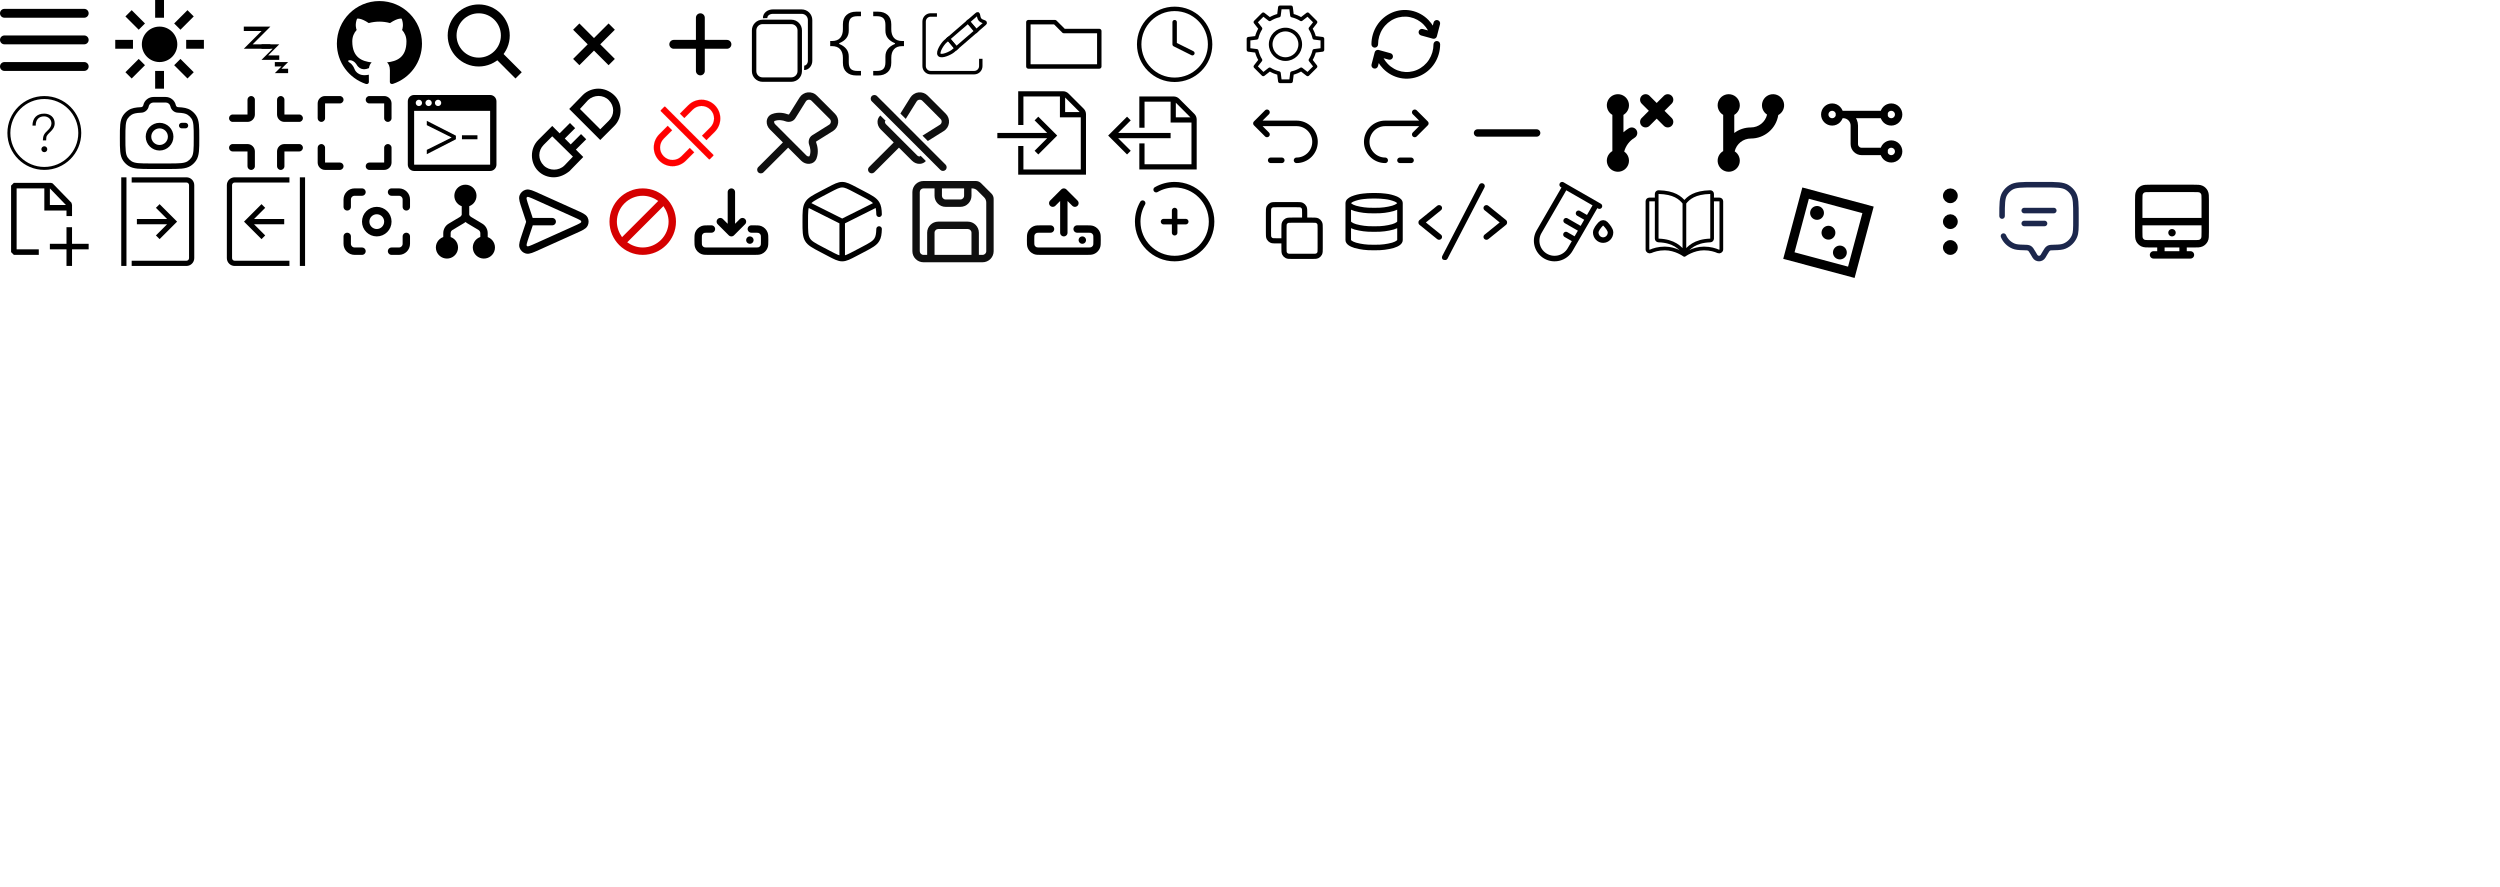
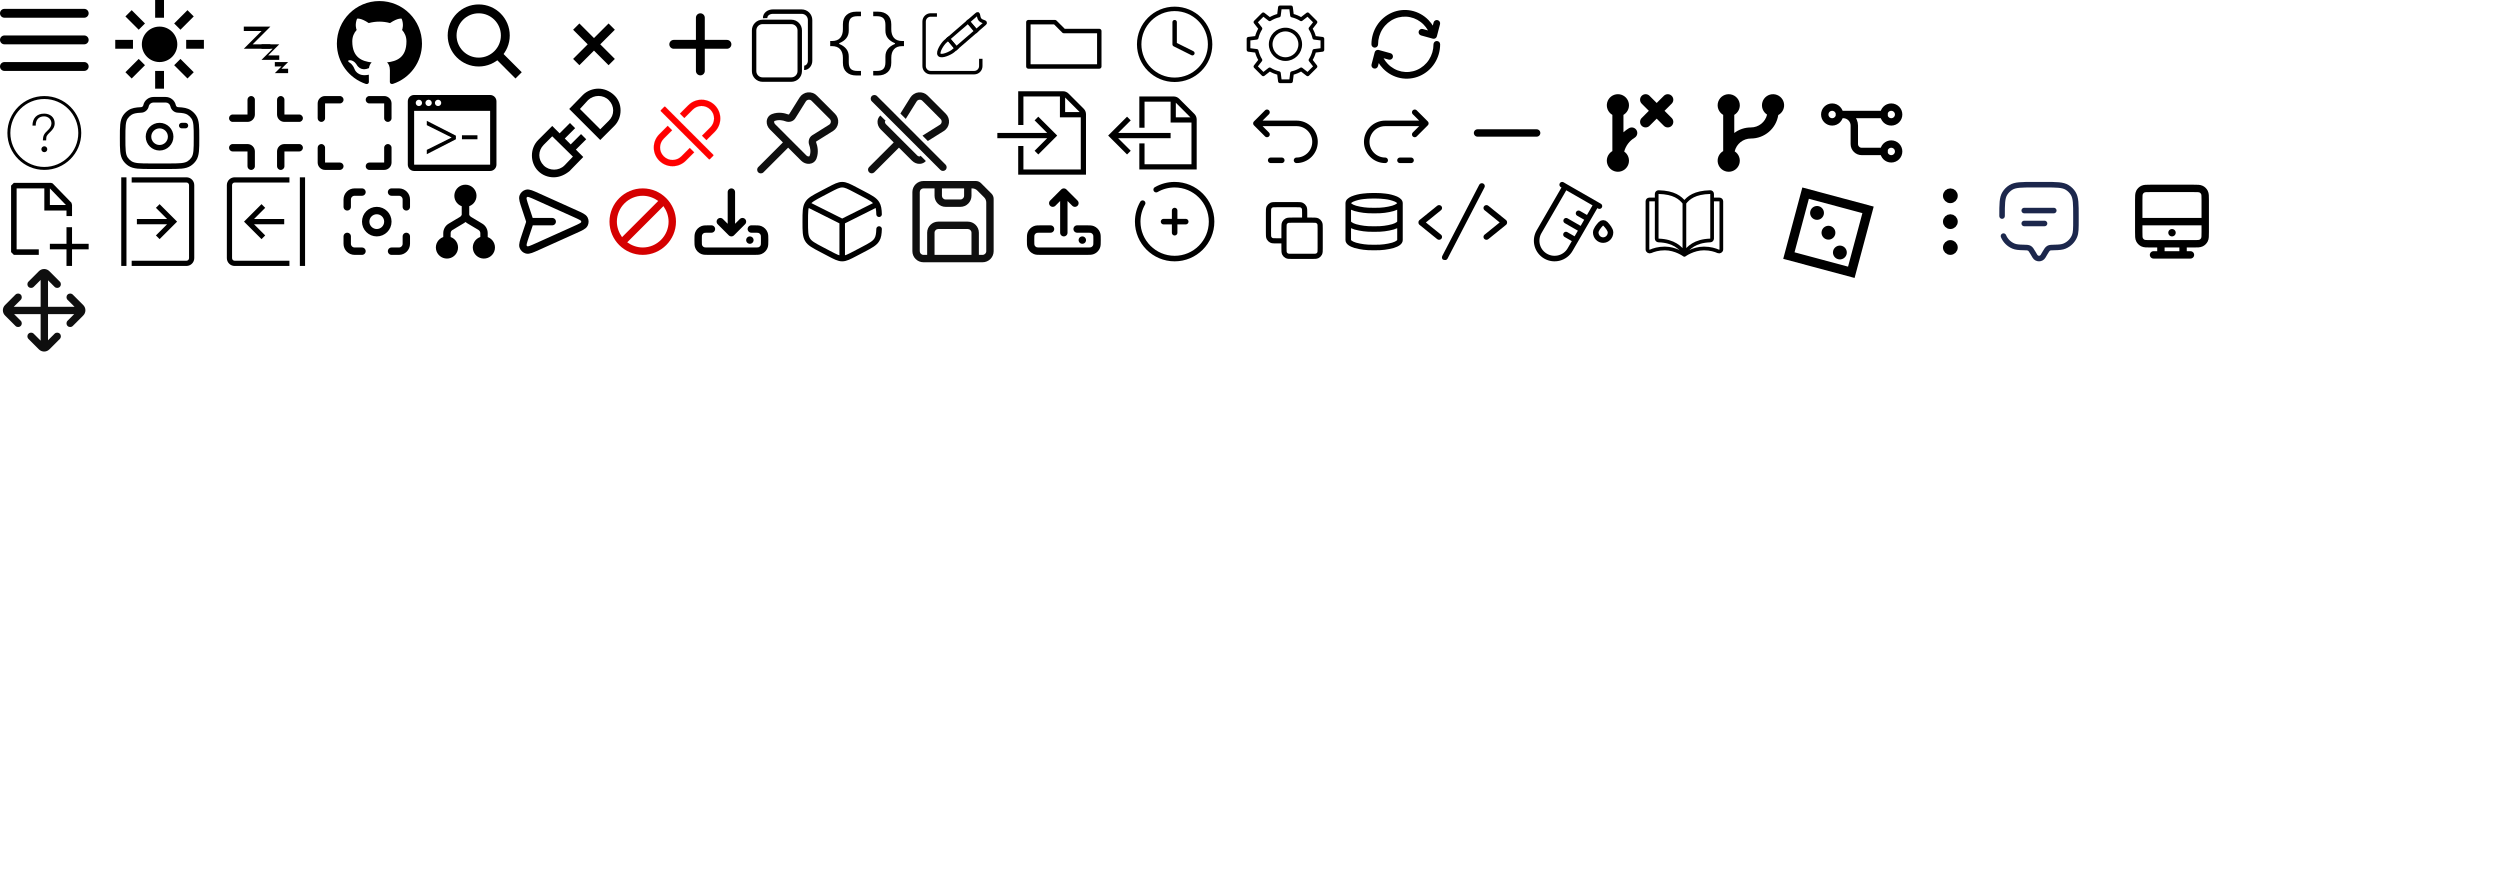
<svg xmlns="http://www.w3.org/2000/svg" width="564" height="200">
  <g transform="translate(0 2)">
    <rect width="20" height="2" rx="1" />
    <rect y="6" width="20" height="2" rx="1" />
    <rect y="12" width="20" height="2" rx="1" />
  </g>
  <g transform="translate(26)">
    <circle cx="10" cy="10" r="4" />
    <path stroke="#000" stroke-width="2" d="M10 0v4M10 16v4M0 10h4M16 10h4M3 3l3 3M14 14l3 3M3 17l3-3M14 6l3-3" />
  </g>
  <path d="M55 6h6l-4 4h4v1h-6l4-4h-4V6z" />
  <path d="M59 10h4l-2.5 2.5H63v1h-4l2.5-2.5H59v-1zM62 14h3l-1.5 1.5H65v1h-3l1.5-1.5H62v-1zM85.6.238a9.599 9.599 0 00-9.6 9.6c0 4.242 2.75 7.84 6.564 9.108.48.09.656-.207.656-.462 0-.228-.008-.832-.012-1.632-2.67.58-3.234-1.288-3.234-1.288-.436-1.108-1.068-1.404-1.068-1.404-.87-.595.068-.583.068-.583.964.067 1.47.989 1.47.989.856 1.468 2.247 1.044 2.796.798.086-.62.334-1.044.608-1.284-2.132-.24-4.373-1.066-4.373-4.744 0-1.048.372-1.904.988-2.576-.108-.242-.432-1.218.084-2.54 0 0 .804-.258 2.64.983a9.203 9.203 0 012.4-.324c.816.005 1.632.11 2.4.324 1.824-1.241 2.628-.984 2.628-.984.516 1.323.192 2.299.096 2.541.612.672.984 1.528.984 2.576 0 3.688-2.244 4.5-4.38 4.736.336.288.648.877.648 1.776 0 1.285-.012 2.317-.012 2.629 0 .252.168.552.66.456A9.567 9.567 0 0095.2 9.838c0-5.302-4.298-9.6-9.6-9.6z" />
  <g transform="translate(100)" stroke="#000" stroke-width="2">
    <circle cx="8" cy="8" r="6" fill="none" />
    <path d="M12.5 12.5L17 17" />
  </g>
  <g stroke="#000" stroke-width="2">
    <path d="M130 6l8 8M138 6l-8 8" />
  </g>
  <g stroke="#000" stroke-width="2" stroke-linecap="round">
    <path d="M158 4v12M152 10h12" />
  </g>
  <g transform="translate(-1.049 1.678)" fill="none" stroke="#000" paint-order="markers fill stroke">
    <rect width="10.295" height="13.015" x="171.176" y="3.263" ry="1.909" />
    <path d="M173.663 2.42c-.037-.888.819-1.476 1.756-1.476v0h6.477c1.058 0 1.91.851 1.91 1.909v9.197c0 .844-.624 1.598-1.341 1.568" />
  </g>
  <path d="M194.235 17.022h-1.108q-1.321 0-2.148-.738-.82-.731-.82-2.12v-1.1q0-1.247-.613-1.949-.613-.709-1.875-.709h-.377V9.254h.377q1.262 0 1.875-.701.613-.709.613-1.957v-1.1q0-1.388.82-2.12.827-.738 2.148-.738h1.108v1.02h-.842q-1.004 0-1.462.465-.45.465-.45 1.498v1.293q0 1.026-.569 1.727-.568.695-1.58 1.1v.178q1.012.406 1.58 1.107.569.695.569 1.72v1.293q0 1.034.45 1.499.458.465 1.462.465h.842zm9.702-6.616h-.376q-1.263 0-1.876.71-.612.7-.612 1.948v1.1q0 1.389-.827 2.12-.82.738-2.142.738h-1.107v-1.019h.841q1.005 0 1.455-.465.458-.465.458-1.499v-1.292q0-1.026.568-1.72.569-.702 1.58-1.108v-.177q-1.011-.406-1.58-1.1-.568-.702-.568-1.728V5.62q0-1.033-.458-1.498-.45-.466-1.455-.466h-.841V2.638h1.107q1.322 0 2.142.739.827.73.827 2.119v1.1q0 1.248.612 1.957.613.701 1.876.701h.376z" aria-label="{}" paint-order="markers fill stroke" />
  <g fill="none" stroke="#000" paint-order="markers fill stroke">
    <path d="M225.616 14.537v2.091c0 1.058-.851 1.91-1.909 1.91h-12.73a1.905 1.905 0 01-1.909-1.91V3.808c0-1.058.852-1.909 1.91-1.909v0h1.837" transform="matrix(.7727 0 0 .78196 46.933 1.894)" />
    <g transform="scale(.7727 .78196) rotate(-40.488 259.43 -66.73)">
      <rect width="7.541" height="3.57" x="222.116" y="3.863" ry="0" />
      <path d="M229.78 7.433h3.179c.989 0-.215-.797-.215-1.786 0-.988 1.204-1.785.215-1.785h-3.18zM222.071 3.862h-1.18c-.988 0-3.784.797-3.784 1.785 0 .99 2.796 1.786 3.785 1.786h1.18z" />
    </g>
  </g>
  <path d="M232 5h6l2 2h8v8h-16z" fill="none" stroke="#000" stroke-linejoin="round" />
  <g transform="translate(255)" stroke="#000">
    <circle cx="10" cy="10" r="8" fill="none" />
    <path stroke-linecap="round" d="M10 10V5M10 10l4 2" />
  </g>
  <svg width="20" height="20" viewBox="0 0 24 24" fill="none" transform="translate(280)">
    <path d="M0 0h24v24H0z" />
    <path d="M13.5 2l.496-.062A.5.5 0 0013.5 1.5V2zm-3 0v-.5a.5.5 0 00-.496.438L10.5 2zm3.275 2.198l-.496.062a.5.5 0 00.385.425l.11-.487zm2.487 1.03l-.267.423a.5.5 0 00.574-.028l-.307-.395zm1.748-1.36l.354-.353a.5.5 0 00-.66-.041l.306.394zm2.122 2.122l.394.307a.5.5 0 00-.04-.661l-.354.354zm-1.36 1.748l-.395-.307a.5.5 0 00-.028.574l.423-.267zm1.03 2.487l-.487.11a.5.5 0 00.425.386l.063-.496zM22 10.5h.5a.5.5 0 00-.438-.496L22 10.5zm0 3l.062.496a.5.5 0 00.438-.496H22zm-2.198.275l-.062-.496a.5.5 0 00-.425.385l.487.11zm-1.03 2.487l-.423-.267a.5.5 0 00.028.574l.395-.307zm1.36 1.748l.353.354a.5.5 0 00.041-.66l-.394.306zm-2.122 2.122l-.307.394a.5.5 0 00.661-.04l-.354-.354zm-1.748-1.36l.307-.395a.5.5 0 00-.574-.028l.267.423zm-2.487 1.03l-.11-.487a.5.5 0 00-.386.425l.496.063zM13.5 22v.5a.5.5 0 00.496-.438L13.5 22zm-3 0l-.496.062a.5.5 0 00.496.438V22zm-.275-2.198l.496-.062a.5.5 0 00-.385-.425l-.11.487zm-2.487-1.03l.267-.423a.5.5 0 00-.574.028l.307.395zm-1.748 1.36l-.354.353a.5.5 0 00.66.041l-.306-.394zM3.868 18.01l-.394-.307a.5.5 0 00.04.661l.354-.354zm1.36-1.748l.395.307a.5.5 0 00.028-.574l-.423.267zm-1.03-2.487l.487-.11a.5.5 0 00-.425-.386l-.062.496zM2 13.5h-.5a.5.5 0 00.438.496L2 13.5zm0-3l-.062-.496a.5.5 0 00-.438.496H2zm2.198-.275l.062.496a.5.5 0 00.425-.385l-.487-.11zm1.03-2.487l.423.267a.5.5 0 00-.028-.574l-.395.307zM3.868 5.99l-.353-.354a.5.5 0 00-.041.66l.394-.306zM5.99 3.868l.307-.394a.5.5 0 00-.661.04l.354.354zm1.748 1.36l-.307.395a.5.5 0 00.574.028l-.267-.423zm2.487-1.03l.11.487a.5.5 0 00.386-.425l-.496-.062zM13.5 1.5h-3v1h3v-1zm.77 2.636l-.274-2.198-.992.124.275 2.198.992-.124zm2.258.67a8.453 8.453 0 00-2.643-1.096l-.22.975c.838.19 1.624.52 2.33.966l.533-.846zm.04.817l1.75-1.36-.615-.79-1.748 1.36.614.79zm1.089-1.401l2.121 2.121.707-.707-2.121-2.121-.707.707zm2.08 1.46l-1.36 1.75.79.613 1.36-1.748-.79-.614zm.553 4.433a8.452 8.452 0 00-1.095-2.643l-.846.533c.445.706.776 1.492.966 2.33l.975-.22zm1.772-.111l-2.198-.275-.124.992 2.198.275.124-.992zM22.5 13.5v-3h-1v3h1zm-2.636.77l2.198-.274-.124-.992-2.198.275.125.992zm-.67 2.258a8.45 8.45 0 001.096-2.643l-.975-.22a7.454 7.454 0 01-.966 2.33l.846.533zm1.332 1.175l-1.36-1.748-.79.614 1.361 1.748.79-.614zm-2.162 2.782l2.121-2.121-.707-.707-2.121 2.121.707.707zm-2.41-1.319l1.75 1.36.613-.789-1.748-1.36-.614.79zm-2.069 1.124a8.45 8.45 0 002.643-1.095l-.533-.846a7.454 7.454 0 01-2.33.966l.22.975zm.111 1.772l.275-2.198-.992-.124-.275 2.198.992.124zM10.5 22.5h3v-1h-3v1zm-.77-2.636l.274 2.198.992-.124-.275-2.198-.992.125zm-2.258-.67c.8.505 1.691.88 2.643 1.096l.22-.975a7.453 7.453 0 01-2.33-.966l-.533.846zm-1.175 1.332l1.748-1.36-.614-.79-1.748 1.361.614.79zm-2.782-2.162l2.121 2.121.707-.707-2.121-2.121-.707.707zm1.319-2.41l-1.36 1.75.789.613 1.36-1.748-.79-.614zM3.71 13.886c.215.952.59 1.843 1.095 2.643l.846-.533a7.454 7.454 0 01-.966-2.33l-.975.22zm-1.772.111l2.198.275.124-.992-2.198-.275-.124.992zM1.5 10.5v3h1v-3h-1zm2.636-.77l-2.198.274.124.992 2.198-.275-.124-.992zm.67-2.258c-.505.8-.88 1.691-1.096 2.643l.975.22c.19-.838.52-1.624.966-2.33l-.846-.533zM3.473 6.297l1.36 1.748.79-.614-1.361-1.748-.79.614zm2.162-2.782L3.515 5.636l.707.707 2.121-2.121-.707-.707zm2.41 1.319l-1.75-1.36-.613.789 1.748 1.36.614-.79zm2.069-1.124a8.453 8.453 0 00-2.643 1.095l.533.846a7.453 7.453 0 012.33-.966l-.22-.975zm-.111-1.772l-.275 2.198.992.124.275-2.198-.992-.124z" fill="#000" />
    <circle cx="12" cy="12" r="4" stroke="#000" stroke-linejoin="round" />
  </svg>
  <svg width="24" height="24" fill="none" transform="translate(305 -2)">
    <path d="M4.395 12.001a.75.75 0 001.5-.001l-1.5.001zm1.894-3.89l.63.407-.63-.406zm3.046-2.577l-.295-.69h-.001l.296.69zm3.921-.4l.152-.735h-.002l-.15.735zM16.73 7.05l-.54.52.54-.52zm.984 3.157a.75.75 0 001.442-.415l-1.442.415zm-.005-.396a.75.75 0 101.452.377l-1.452-.377zm2.162-2.355a.75.75 0 10-1.452-.377l1.452.377zm-1.636 3.266a.75.75 0 00.4-1.445l-.4 1.445zm-2.25-2.177a.75.75 0 10-.399 1.446l.4-1.446zM19.896 12a.75.75 0 10-1.5.001l1.5-.001zm-1.894 3.89l-.63-.407.63.407zm-3.046 2.578l.296.689-.296-.69zm-3.921.4l-.152.734h.002l.15-.734zM7.56 16.95l.54-.52v-.002l-.54.522zm-.984-3.158a.75.75 0 00-1.442.415l1.442-.415zm.005.396a.75.75 0 10-1.452-.377l1.452.377zm-2.162 2.355a.75.75 0 101.452.377l-1.452-.377zm1.636-3.266a.75.75 0 00-.4 1.445l.4-1.445zm2.25 2.178a.75.75 0 00.399-1.446l-.4 1.446zM5.894 12a6.408 6.408 0 011.024-3.482l-1.26-.813A7.908 7.908 0 004.395 12l1.5-.001zM6.92 8.518A6.087 6.087 0 019.63 6.223L9.04 4.845a7.587 7.587 0 00-3.38 2.86l1.26.813zm2.71-2.295a5.85 5.85 0 013.476-.355l.3-1.47a7.35 7.35 0 00-4.366.446l.59 1.379zm3.473-.355A5.975 5.975 0 0116.19 7.57l1.08-1.04a7.475 7.475 0 00-3.861-2.132l-.306 1.469zm3.088 1.704a6.297 6.297 0 011.523 2.636l1.442-.415a7.797 7.797 0 00-1.887-3.264l-1.078 1.043zm2.97 2.617l.71-2.732-1.452-.377-.71 2.732 1.452.377zm-.526-.911l-2.65-.732-.399 1.446 2.65.731.399-1.445zM18.395 12a6.408 6.408 0 01-1.024 3.482l1.26.813A7.908 7.908 0 0019.895 12l-1.5.001zm-1.024 3.482a6.086 6.086 0 01-2.712 2.296l.592 1.378a7.587 7.587 0 003.38-2.861l-1.26-.813zm-2.711 2.295a5.85 5.85 0 01-3.476.355l-.3 1.47a7.35 7.35 0 004.367-.446l-.591-1.379zm-3.473.355A5.975 5.975 0 018.1 16.43l-1.08 1.041a7.474 7.474 0 003.862 2.13l.305-1.468zM8.099 16.43a6.297 6.297 0 01-1.523-2.637l-1.442.415a7.797 7.797 0 001.887 3.264l1.078-1.043zm-2.97-2.618l-.71 2.732 1.452.377.71-2.732-1.452-.377zm.526.912l2.65.732.399-1.446-2.65-.732-.399 1.445z" fill="#000" />
  </svg>
  <svg width="20" height="20" viewBox="0 0 32 32" transform="translate(0 20)">
    <path d="M16 2.672C8.639 2.672 2.672 8.639 2.672 16S8.639 29.328 16 29.328 29.328 23.361 29.328 16 23.361 2.672 16 2.672zm0 25.59c-6.761 0-12.262-5.5-12.262-12.262S9.238 3.738 16 3.738 28.262 9.238 28.262 16c0 6.761-5.5 12.262-12.262 12.262z" />
    <path d="M15.955 9.013c-2.706 0-4.217 1.672-4.236 4.322h1.176c-.037-1.922.97-3.332 3.005-3.332 1.455 0 2.668 1.026 2.668 2.519 0 .97-.523 1.754-1.213 2.407-1.418 1.316-1.815 1.935-1.887 3.738h1.191c.07-1.635.034-1.602 1.461-3.029.952-.896 1.623-1.792 1.623-3.173 0-2.164-1.717-3.452-3.787-3.452zM16 20.799a1.066 1.066 0 100 2.133 1.066 1.066 0 000-2.133z" />
  </svg>
  <svg width="20" height="20" viewBox="0 0 24 24" fill="none" transform="translate(26 20)">
    <path fill-rule="evenodd" clip-rule="evenodd" d="M7.598 4.487c.267-1.31 1.433-2.237 2.768-2.237h3.268c1.335 0 2.5.927 2.768 2.237a.656.656 0 00.62.524h.033c1.403.062 2.481.234 3.381.825.567.372 1.055.85 1.435 1.409.473.694.681 1.492.781 2.456.098.943.098 2.124.098 3.62v.085c0 1.496 0 2.678-.098 3.62-.1.964-.308 1.762-.781 2.457a5.155 5.155 0 01-1.435 1.409c-.703.461-1.51.665-2.488.762-.958.096-2.159.096-3.685.096H9.737c-1.526 0-2.727 0-3.685-.096-.978-.097-1.785-.3-2.488-.762a5.155 5.155 0 01-1.435-1.41c-.473-.694-.681-1.492-.781-2.456-.098-.942-.098-2.124-.098-3.62v-.085c0-1.496 0-2.677.098-3.62.1-.964.308-1.762.781-2.456a5.155 5.155 0 011.435-1.41c.9-.59 1.978-.762 3.381-.823l.017-.001h.016a.656.656 0 00.62-.524zm2.768-.737c-.64 0-1.177.443-1.298 1.036-.195.96-1.047 1.716-2.072 1.725-1.348.06-2.07.225-2.61.579-.403.265-.748.604-1.017.999-.276.405-.442.924-.53 1.767-.088.856-.089 1.96-.089 3.508s0 2.651.09 3.507c.087.843.253 1.362.53 1.768.268.394.613.734 1.017.998.417.274.951.439 1.814.525.874.087 2 .088 3.577.088h4.444c1.576 0 2.702 0 3.577-.088.863-.086 1.397-.25 1.814-.524.404-.265.75-.605 1.018-1 .276-.405.442-.924.53-1.767.088-.856.089-1.96.089-3.507 0-1.548 0-2.652-.09-3.508-.087-.843-.253-1.362-.53-1.767a3.655 3.655 0 00-1.017-1c-.538-.353-1.26-.518-2.61-.578-1.024-.01-1.876-.764-2.071-1.725a1.314 1.314 0 00-1.298-1.036h-3.268zm1.634 7a2.25 2.25 0 100 4.5 2.25 2.25 0 000-4.5zM8.25 13a3.75 3.75 0 117.5 0 3.75 3.75 0 01-7.5 0zm9-3a.75.75 0 01.75-.75h1a.75.75 0 010 1.5h-1a.75.75 0 01-.75-.75z" fill="#000" />
  </svg>
  <svg width="20" height="20" viewBox="0 0 24 24" fill="none" transform="translate(50 20)">
    <g fill="#000">
      <path d="M7 9a2 2 0 002-2V3a1 1 0 00-2 0v4H3a1 1 0 000 2h4zM17 9a2 2 0 01-2-2V3a1 1 0 112 0v4h4a1 1 0 110 2h-4zM17 15a2 2 0 00-2 2v4a1 1 0 102 0v-4h4a1 1 0 100-2h-4zM9 17a2 2 0 00-2-2H3a1 1 0 100 2h4v4a1 1 0 102 0v-4z" />
    </g>
  </svg>
  <svg width="20" height="20" viewBox="0 0 24 24" fill="none" transform="translate(70 20)">
    <g fill="#000">
      <path d="M4 2a2 2 0 00-2 2v4a1 1 0 002 0V4h4a1 1 0 000-2H4zM20 2a2 2 0 012 2v4a1 1 0 11-2 0V4h-4a1 1 0 110-2h4zM20 22a2 2 0 002-2v-4a1 1 0 10-2 0v4h-4a1 1 0 100 2h4zM2 20a2 2 0 002 2h4a1 1 0 100-2H4v-4a1 1 0 10-2 0v4z" />
    </g>
  </svg>
  <svg width="20" height="20" viewBox="0 0 27.269 27.269" transform="translate(92 20)">
    <path d="M25.322 1.947H1.949C.869 1.947 0 2.818 0 3.898v19.477c0 1.074.869 1.947 1.949 1.947h23.373c1.07 0 1.947-.873 1.947-1.947V3.898a1.95 1.95 0 00-1.947-1.951zM9.312 3.41a.974.974 0 11-.002 1.948.974.974 0 01.002-1.948zm-2.982 0a.975.975 0 110 1.946.975.975 0 010-1.946zm-2.924 0a.973.973 0 11.004 1.946.973.973 0 01-.004-1.946zm21.916 19.965H1.949V6.838h23.373v16.537z" />
    <path d="M14.797 15.566L5.844 20.16v-1.332l7.602-3.781v-.039l-7.602-3.782V9.894l8.953 4.572v1.1zM21.422 14.334v1.232h-4.764v-1.232h4.764z" />
  </svg>
  <svg height="20" width="20" viewBox="0 0 24 24" transform="translate(120 20)">
    <path d="M5.9 24c-1.6 0-3.1-.6-4.2-1.7S0 19.7 0 18.1s.6-3.1 1.7-4.2l3.8-3.8 2 2 2.8-2.8 1.4 1.4-2.8 2.8 1.6 1.6 2.8-2.8 1.4 1.4-2.8 2.8 2 2-3.7 3.8C9 23.3 7.5 24 5.9 24zm-.4-11.1l-2.3 2.3C2.4 16 2 17 2 18s.4 2 1.2 2.8c1.5 1.5 4.1 1.5 5.6 0l2.3-2.4-5.6-5.5zm13 1l-8.4-8.4 3.7-3.8C14.9.6 16.5 0 18 0s3 .6 4.2 1.7C23.4 2.8 24 4.3 24 5.9s-.6 3.1-1.7 4.2l-3.8 3.8zM13 5.5l5.5 5.5 2.3-2.3C21.6 7.9 22 7 22 5.9c0-1-.4-2-1.2-2.8-1.5-1.5-4-1.5-5.6 0L13 5.5z" />
  </svg>
  <svg fill="red" width="20" height="20" viewBox="0 0 1024 1024" class="prefix__icon" stroke="red" transform="translate(145 20)">
    <path d="M832.6 191.4c-84.6-84.6-221.5-84.6-306 0l-96.9 96.9 51 51 96.9-96.9c53.8-53.8 144.6-59.5 204 0 59.5 59.5 53.8 150.2 0 204l-96.9 96.9 51.1 51.1 96.9-96.9c84.4-84.6 84.4-221.5-.1-306.1zM446.5 781.6c-53.8 53.8-144.6 59.5-204 0-59.5-59.5-53.8-150.2 0-204l96.9-96.9-51.1-51.1-96.9 96.9c-84.6 84.6-84.6 221.5 0 306s221.5 84.6 306 0l96.9-96.9-51-51-96.8 97zM260.3 209.4a8.03 8.03 0 00-11.3 0L209.4 249a8.03 8.03 0 000 11.3l554.4 554.4c3.1 3.1 8.2 3.1 11.3 0l39.6-39.6c3.1-3.1 3.1-8.2 0-11.3L260.3 209.4z" />
  </svg>
  <svg width="20" height="20" viewBox="0 0 24 24" fill="none" transform="translate(170 20)">
    <path fill-rule="evenodd" clip-rule="evenodd" d="M17.122 1.87a3 3 0 00-4.666.533L9.61 6.959l-.007.006a.143.143 0 01-.044.02.298.298 0 01-.177-.009c-.971-.36-2.638-.755-4.37-.103-.932.35-1.397 1.16-1.448 1.98-.048.782.268 1.587.85 2.168l3.535 3.535-6.68 6.68a1 1 0 001.414 1.415l6.68-6.68 3.535 3.535c.582.581 1.386.898 2.169.85.82-.052 1.629-.517 1.98-1.45.652-1.73.256-3.397-.104-4.368a.298.298 0 01-.008-.178.144.144 0 01.019-.043l.006-.007 4.557-2.846A3 3 0 0022.05 6.8L17.122 1.87zm-2.97 1.592a1 1 0 011.556-.178l4.928 4.929a1 1 0 01-.178 1.555l-4.556 2.845c-.945.59-1.155 1.75-.833 2.62.286.77.514 1.889.107 2.968-.028.074-.059.1-.078.114a.303.303 0 01-.154.044c-.177.01-.43-.067-.63-.267L5.828 9.607a.869.869 0 01-.267-.631.302.302 0 01.044-.154c.014-.02.04-.05.114-.078 1.08-.407 2.198-.179 2.969.107.869.322 2.03.112 2.62-.833l2.844-4.556z" fill="#0F0F0F" />
  </svg>
  <svg width="20" height="20" viewBox="0 0 24 24" fill="none" transform="translate(195 20)">
    <g fill="#0F0F0F">
      <path d="M17.122 1.87a3 3 0 00-4.666.533l-2.704 4.33 1.445 1.445c.039-.05.075-.104.11-.16l2.845-4.556a1 1 0 011.556-.178l4.928 4.929a1 1 0 01-.178 1.555l-4.556 2.845a2.08 2.08 0 00-.16.11l1.445 1.445 4.33-2.704A3 3 0 0022.05 6.8L17.122 1.87zM3.565 8.852a2.246 2.246 0 01.764-1.578l1.448 1.449a3.3 3.3 0 00-.058.021c-.074.028-.1.059-.114.078a.302.302 0 00-.044.154.869.869 0 00.267.63l8.486 8.486c.2.2.453.278.63.267a.303.303 0 00.154-.044c.02-.013.05-.04.078-.114l.022-.058 1.448 1.448c-.412.48-.992.728-1.578.764-.783.049-1.587-.268-2.168-.849L9.364 15.97l-6.68 6.68a1 1 0 01-1.414-1.414l6.68-6.68-3.536-3.535c-.581-.582-.897-1.386-.849-2.169zM2.008 2.008a1 1 0 000 1.414L20.586 22A1 1 0 0022 20.586L3.422 2.008a1 1 0 00-1.414 0z" />
    </g>
  </svg>
  <svg width="20" height="20" viewBox="0 0 1920 1920" transform="translate(225 20)">
    <path d="M807.186 686.592l272.864 272.864H0v112.94h1080.05l-272.864 272.978 79.736 79.849 409.296-409.183-409.296-409.184-79.736 79.736zM1870.419 434.69l-329.221-329.11C1509.688 74.07 1465.979 56 1421.48 56H451.773v730.612h112.94V168.941h790.584v451.762h451.762v1129.405H564.714v-508.233h-112.94v621.173H1920V554.52c0-45.176-17.619-87.754-49.58-119.83zm-402.181-242.37l315.443 315.442h-315.443V192.319z" fill-rule="evenodd" />
  </svg>
  <svg width="20" height="20" viewBox="0 0 1920 1920" transform="translate(250 20)">
    <path d="M0 1016.081l409.186 409.073 79.85-79.736-272.867-272.979h1136.415V959.611H216.169l272.866-272.866-79.85-79.85L0 1016.082zM1465.592 305.32l315.445 315.445h-315.445V305.32zm402.184 242.372l-329.224-329.11C1507.042 187.07 1463.334 169 1418.835 169h-743.83v677.647h112.94V281.941h564.706v451.765h451.765v903.53H787.946V1185.47H675.003v564.705h1242.353V667.522c0-44.498-18.07-88.207-49.581-119.83z" fill-rule="evenodd" />
  </svg>
  <svg width="20" height="20" viewBox="0 0 24 24" fill="none" transform="translate(280 22)">
    <path d="M4 7h11a5 5 0 010 10M4 7l3-3M4 7l3 3m1 7h3" stroke="#000" stroke-width="1.5" stroke-linecap="round" stroke-linejoin="round" />
  </svg>
  <svg width="20" height="20" viewBox="0 0 24 24" fill="none" transform="translate(305 22)">
    <path d="M20 7H9a5 5 0 000 10M20 7l-3-3m3 3l-3 3m-1 7h-3" stroke="#000" stroke-width="1.5" stroke-linecap="round" stroke-linejoin="round" />
  </svg>
  <svg width="20" height="20" viewBox="0 0 24 24" fill="none" transform="translate(330 20)">
    <path d="M4 12h16" stroke="#000" stroke-width="2" stroke-linecap="round" />
  </svg>
  <svg width="20" height="20" viewBox="0 0 16 16" transform="translate(360 20)">
    <path fill-rule="evenodd" d="M4 1a2 2 0 011.134 3.647L5 4.732v3.145c.296-.27.62-.514.97-.725a1 1 0 011.127 1.65L7 8.867a4.15 4.15 0 00-1.863 2.489 2 2 0 11-2.272-.002L3 11.268V4.732A2 2 0 014 1zm4.293.293a1 1 0 011.32-.083l.094.083L11 2.586l1.293-1.293a1 1 0 011.497 1.32l-.083.094L12.414 4l1.293 1.293a1 1 0 01-1.32 1.497l-.094-.083L11 5.414 9.707 6.707a1 1 0 01-1.497-1.32l.083-.094L9.586 4 8.293 2.707a1 1 0 010-1.414z" />
  </svg>
  <svg width="20" height="20" viewBox="0 0 16 16" transform="translate(385 20)">
    <path fill-rule="evenodd" d="M6 3a2 2 0 01-1 1.732V8c.836-.628 1.874-1 3-1a3.001 3.001 0 002.921-2.315 2 2 0 112.02.08A5.001 5.001 0 018 9a3.001 3.001 0 00-2.922 2.315A2 2 0 113 11.267V4.733A2 2 0 116 3z" />
  </svg>
  <svg width="20" height="20" viewBox="0 0 24 24" fill="none" transform="translate(410 20)">
    <g stroke="#000" stroke-width="2" stroke-linecap="round" stroke-linejoin="round">
      <circle cx="4" cy="7" r="2" />
      <circle cx="20" cy="7" r="2" />
      <circle cx="20" cy="17" r="2" />
      <path d="M18 7H6M7 7v0a3 3 0 013 3v5a2 2 0 002 2h6" />
    </g>
  </svg>
  <svg width="20" height="20" viewBox="0 0 16 16" transform="translate(0 40)">
    <path fill-rule="evenodd" clip-rule="evenodd" d="M9.5 1.1l3.4 3.5.1.4v2h-1V6H8V2H3v11h4v1H2.5l-.5-.5v-12l.5-.5h6.7l.3.1zM9 2v3h2.9L9 2zm4 14h-1v-3H9v-1h3V9h1v3h3v1h-3v3z" />
  </svg>
  <svg width="20" height="20" viewBox="0 0 1920 1920" transform="translate(25 40)">
    <g fill-rule="evenodd">
      <path d="M451.823 1807.059h1185.883c31.203 0 56.47-25.25 56.47-56.47V169.411c0-31.221-25.267-56.47-56.47-56.47H451.823V0h1185.883c93.561 0 169.411 75.798 169.411 169.412v1581.176c0 93.614-75.85 169.412-169.411 169.412H451.823v-112.941z" fill-rule="nonzero" />
      <path d="M225.941 0v1920h112.941V0zm993.081 1016.47H564.76V903.53h654.262L976.6 661.106l79.861-79.861L1435.216 960l-378.755 378.754-79.861-79.861z" />
    </g>
  </svg>
  <svg width="20" height="20" viewBox="0 0 1920 1920" transform="translate(50 40)">
    <path d="M1468.294 0v112.941H282.412c-31.204 0-56.47 25.25-56.47 56.47v1581.177c0 31.221 25.266 56.47 56.47 56.47h1185.882V1920H282.412C188.85 1920 113 1844.202 113 1750.588V169.412C113 75.798 188.85 0 282.412 0h1185.882zm338.824 0v1920h-112.942V0h112.942zm-943.46 581.246l79.861 79.861L701.096 903.53h654.257v112.942l-654.256-.001 242.422 242.423-79.862 79.861L484.903 960l378.754-378.754z" />
  </svg>
  <svg width="20" height="20" viewBox="0 0 24 24" fill="none" transform="translate(75 40)">
    <path d="M8 4H6a2 2 0 00-2 2v2m4 12H6a2 2 0 01-2-2v-2M16 4h2a2 2 0 012 2v2m-4 12h2a2 2 0 002-2v-2m-5-4a3 3 0 11-6 0 3 3 0 016 0z" stroke="#000" stroke-width="2" stroke-linecap="round" stroke-linejoin="round" />
  </svg>
  <svg width="20" height="20" viewBox="-4 -2 24 24" preserveAspectRatio="xMinYMin" class="prefix__jam prefix__jam-merge-f" transform="translate(95 40)">
    <path d="M9.033 5.817v2.028c0 .074-.003.148-.008.221a1 1 0 00.462.637l3.086 1.846a3 3 0 011.46 2.575v1.059a3.001 3.001 0 11-2-.024v-1.035a1 1 0 00-.487-.858L8.46 10.42a3 3 0 01-.444-.324 3 3 0 01-.443.324l-3.086 1.846a1 1 0 00-.487.858v1.047a3.001 3.001 0 11-2 0v-1.047a3 3 0 011.46-2.575l3.086-1.846a1 1 0 00.462-.637A3.006 3.006 0 017 7.845V5.829a3.001 3.001 0 112.033-.012z" />
  </svg>
  <svg width="20" height="20" viewBox="0 0 24 24" fill="none" transform="translate(115 40)">
    <path d="M11.5 12H5.42m-.173.797L4.242 15.8c-.55 1.643-.826 2.465-.628 2.971.171.44.54.773.994.9.523.146 1.314-.21 2.894-.92l10.135-4.561c1.543-.695 2.314-1.042 2.553-1.524a1.5 1.5 0 000-1.33c-.239-.482-1.01-.83-2.553-1.524L7.485 5.243c-1.576-.71-2.364-1.064-2.887-.918a1.5 1.5 0 00-.994.897c-.198.505.074 1.325.618 2.966l1.026 3.091c.094.282.14.423.159.567a1.5 1.5 0 010 .385c-.02.144-.066.285-.16.566z" stroke="#000" stroke-width="2" stroke-linecap="round" stroke-linejoin="round" />
  </svg>
  <svg width="20" height="20" viewBox="0 0 1024 1024" class="prefix__icon" transform="translate(135 40)">
    <path d="M512 128c-211.2 0-384 172.8-384 384s172.8 384 384 384 384-172.8 384-384-172.8-384-384-384zm0 85.333c66.133 0 128 23.467 179.2 59.734L273.067 691.2C236.8 640 213.333 578.133 213.333 512c0-164.267 134.4-298.667 298.667-298.667zm0 597.334c-66.133 0-128-23.467-179.2-59.734L750.933 332.8C787.2 384 810.667 445.867 810.667 512c0 164.267-134.4 298.667-298.667 298.667z" fill="#D50000" />
  </svg>
  <svg width="20" height="20" viewBox="0 0 24 24" fill="none" transform="translate(155 40)">
    <path d="M17 17h.01m.39-3h.6c.932 0 1.398 0 1.765.152a2 2 0 011.083 1.083C21 15.602 21 16.068 21 17c0 .932 0 1.398-.152 1.765a2 2 0 01-1.083 1.083C19.398 20 18.932 20 18 20H6c-.932 0-1.398 0-1.765-.152a2 2 0 01-1.083-1.083C3 18.398 3 17.932 3 17c0-.932 0-1.398.152-1.765a2 2 0 011.083-1.083C4.602 14 5.068 14 6 14h.6m5.4 1V4m0 11l-3-3m3 3l3-3" stroke="#000" stroke-width="2" stroke-linecap="round" stroke-linejoin="round" />
  </svg>
  <svg width="20" height="20" viewBox="0 0 24 24" fill="none" transform="translate(180 40)">
    <g stroke="#000" stroke-width="1.5" stroke-linecap="round">
      <path d="M21.984 10c-.037-1.311-.161-2.147-.581-2.86-.598-1.015-1.674-1.58-3.825-2.708l-2-1.05C13.822 2.461 12.944 2 12 2s-1.822.46-3.578 1.382l-2 1.05C4.271 5.56 3.195 6.125 2.597 7.14 2 8.154 2 9.417 2 11.94v.117c0 2.525 0 3.788.597 4.802.598 1.015 1.674 1.58 3.825 2.709l2 1.049C10.178 21.539 11.056 22 12 22s1.822-.46 3.578-1.382l2-1.05c2.151-1.129 3.227-1.693 3.825-2.708.42-.713.544-1.549.581-2.86M21 7.5L12 12m0 0L3 7.5m9 4.5v9.5" />
    </g>
  </svg>
  <svg width="20" height="20" viewBox="0 0 24 24" fill="none" transform="translate(205 40)">
    <path fill-rule="evenodd" clip-rule="evenodd" d="M18.172 1a2 2 0 011.414.586l2.828 2.828A2 2 0 0123 5.828V20a3 3 0 01-3 3H4a3 3 0 01-3-3V4a3 3 0 013-3h14.172zM4 3a1 1 0 00-1 1v16a1 1 0 001 1h1v-6a3 3 0 013-3h8a3 3 0 013 3v6h1a1 1 0 001-1V6.828a2 2 0 00-.586-1.414l-1.828-1.828A2 2 0 0017.172 3H17v2a3 3 0 01-3 3h-4a3 3 0 01-3-3V3H4zm13 18v-6a1 1 0 00-1-1H8a1 1 0 00-1 1v6h10zM9 3h6v2a1 1 0 01-1 1h-4a1 1 0 01-1-1V3z" fill="#0F0F0F" />
  </svg>
  <svg width="20" height="20" viewBox="0 0 24 24" fill="none" transform="translate(230 40)">
    <path d="M17 17h.01m-1.41-3H18c.932 0 1.398 0 1.765.152a2 2 0 011.083 1.083C21 15.602 21 16.068 21 17c0 .932 0 1.398-.152 1.765a2 2 0 01-1.083 1.083C19.398 20 18.932 20 18 20H6c-.932 0-1.398 0-1.765-.152a2 2 0 01-1.083-1.083C3 18.398 3 17.932 3 17c0-.932 0-1.398.152-1.765a2 2 0 011.083-1.083C4.602 14 5.068 14 6 14h2.4m3.6 1V4m0 0l3 3m-3-3L9 7" stroke="#000" stroke-width="2" stroke-linecap="round" stroke-linejoin="round" />
  </svg>
  <svg width="20" height="20" viewBox="0 0 24 24" fill="none" transform="translate(255 40)">
    <g stroke="#000" stroke-width="1.5" stroke-linecap="round">
      <path d="M15 12h-3m0 0H9m3 0V9m0 3v3M7 3.338A9.954 9.954 0 0112 2c5.523 0 10 4.477 10 10s-4.477 10-10 10S2 17.523 2 12c0-1.821.487-3.53 1.338-5" />
    </g>
  </svg>
  <svg width="14" height="14" viewBox="0 0 24 24" fill="none" transform="translate(285 45)">
    <path d="M16 8V5.2c0-1.12 0-1.68-.218-2.108a2 2 0 00-.874-.874C14.48 2 13.92 2 12.8 2H5.2c-1.12 0-1.68 0-2.108.218a2 2 0 00-.874.874C2 3.52 2 4.08 2 5.2v7.6c0 1.12 0 1.68.218 2.108a2 2 0 00.874.874C3.52 16 4.08 16 5.2 16H8m3.2 6h7.6c1.12 0 1.68 0 2.108-.218a2 2 0 00.874-.874C22 20.48 22 19.92 22 18.8v-7.6c0-1.12 0-1.68-.218-2.108a2 2 0 00-.874-.874C20.48 8 19.92 8 18.8 8h-7.6c-1.12 0-1.68 0-2.108.218a2 2 0 00-.874.874C8 9.52 8 10.08 8 11.2v7.6c0 1.12 0 1.68.218 2.108a2 2 0 00.874.874C9.52 22 10.08 22 11.2 22z" stroke="#000" stroke-width="2" stroke-linecap="round" stroke-linejoin="round" />
  </svg>
  <svg width="20" height="20" viewBox="0 0 24 24" fill="none" transform="translate(300 40)">
    <path d="M4.25 7a.75.75 0 001.5 0h-1.5zM6.1 5.889l-.285-.694a.758.758 0 00-.028.012l.313.682zm2.933-.737l.076.746a.77.77 0 00.016-.002l-.092-.744zm2.5-.152l-.001.75h.001V5zm.933 0v.75h.001L12.466 5zm2.5.152l-.092.744.016.002.076-.746zm2.934.737l.313-.682a.78.78 0 00-.027-.012l-.286.694zM18.25 7a.75.75 0 001.5 0h-1.5zM5.75 7a.75.75 0 00-1.5 0h1.5zm1.164 1.414l-.22.717a.758.758 0 00.022.006l.198-.723zM11.533 9v-.75h-.011l.011.75zm.933 0l.011-.75h-.011V9zm4.62-.586l.198.723a.82.82 0 00.021-.006l-.219-.717zM19.75 7a.75.75 0 00-1.5 0h1.5zm-14 0a.75.75 0 00-1.5 0h1.5zm-1.5 5a.75.75 0 001.5 0h-1.5zm15.5-5a.75.75 0 00-1.5 0h1.5zm-1.5 5a.75.75 0 001.5 0h-1.5zm-12.5 0a.75.75 0 00-1.5 0h1.5zm1.164 1.414l-.22.717a.543.543 0 00.022.006l.198-.723zm4.619.586v-.75h-.011l.011.75zm.933 0l.011-.75h-.011V14zm4.62-.586l.198.723a.574.574 0 00.021-.006l-.219-.717zM19.75 12a.75.75 0 00-1.5 0h1.5zm-14 0a.75.75 0 00-1.5 0h1.5zm1.164 6.414l-.22.717a.543.543 0 00.022.006l.198-.723zm4.619.586v-.75h-.011l.011.75zm.933 0l.011-.75h-.011V19zm4.62-.586l.198.723a.574.574 0 00.021-.006l-.219-.717zM19.75 12a.75.75 0 00-1.5 0h1.5zm-14-5c0 .058-.032.042.063-.054.1-.1.287-.232.6-.375l-.626-1.364c-.404.186-.766.409-1.038.682-.276.278-.499.653-.499 1.111h1.5zm.635-.417a9.764 9.764 0 012.724-.685l-.152-1.492c-1.08.11-2.139.376-3.142.79l.57 1.387zm2.74-.687a19.316 19.316 0 012.407-.146l.002-1.5a20.818 20.818 0 00-2.593.158l.184 1.488zm2.408-.146h.933v-1.5h-.933v1.5zm.934 0c.805-.001 1.608.048 2.407.146l.184-1.488c-.86-.107-1.726-.16-2.593-.158l.002 1.5zm2.423.148a9.764 9.764 0 012.724.685l.572-1.388a11.265 11.265 0 00-3.144-.79l-.152 1.493zm2.697.673c.314.143.5.276.6.375.095.096.063.112.063.054h1.5c0-.458-.223-.833-.499-1.11-.272-.274-.635-.497-1.038-.683l-.626 1.364zM4.25 7c0 .614.396 1.069.801 1.368.42.31.988.563 1.644.763l.438-1.434c-.57-.175-.96-.365-1.19-.535-.245-.181-.193-.246-.193-.162h-1.5zm2.466 2.137c1.573.43 3.198.637 4.828.613l-.022-1.5a15.824 15.824 0 01-4.41-.56l-.396 1.447zm4.817.613h.933v-1.5h-.933v1.5zm.922 0c1.63.024 3.256-.182 4.829-.613l-.396-1.446a15.824 15.824 0 01-4.41.56l-.023 1.499zm4.85-.619c.655-.2 1.223-.452 1.643-.762.406-.3.802-.755.802-1.369h-1.5c0-.083.052-.018-.193.162-.23.17-.62.36-1.19.535l.438 1.434zM4.25 7v5h1.5V7h-1.5zm14 0v5h1.5V7h-1.5zm-14 5c0 .614.396 1.069.801 1.368.42.31.988.563 1.644.763l.438-1.434c-.57-.175-.96-.365-1.19-.535-.245-.181-.193-.246-.193-.162h-1.5zm2.466 2.137c1.573.43 3.198.637 4.828.613l-.022-1.5a15.82 15.82 0 01-4.41-.56l-.396 1.447zm4.817.613h.933v-1.5h-.933v1.5zm.922 0c1.63.024 3.256-.182 4.829-.613l-.396-1.446a15.823 15.823 0 01-4.41.56l-.023 1.499zm4.85-.619c.655-.2 1.223-.452 1.643-.762.406-.3.802-.755.802-1.369h-1.5c0-.083.052-.018-.193.162-.23.17-.62.36-1.19.535l.438 1.434zM4.25 12v5h1.5v-5h-1.5zm0 5c0 .614.396 1.069.801 1.368.42.31.988.563 1.644.763l.438-1.434c-.57-.175-.96-.365-1.19-.535-.245-.181-.193-.246-.193-.162h-1.5zm2.466 2.137c1.573.43 3.198.637 4.828.613l-.022-1.5a15.82 15.82 0 01-4.41-.56l-.396 1.447zm4.817.613h.933v-1.5h-.933v1.5zm.922 0c1.63.024 3.256-.182 4.829-.613l-.396-1.446a15.823 15.823 0 01-4.41.56l-.023 1.499zm4.85-.619c.656-.2 1.223-.452 1.643-.763.406-.3.802-.754.802-1.368h-1.5c0-.084.052-.02-.193.162-.23.17-.62.36-1.19.535l.438 1.434zM19.75 17v-5h-1.5v5h1.5z" fill="#000" />
  </svg>
  <svg width="20" height="20" viewBox="0 -2 30 30" transform="translate(320 40)">
    <path d="M29.717 12.531l-5.991-4.843a1.027 1.027 0 00-1.426 0 .966.966 0 000 1.391l5.191 4.197-5.191 4.198a.965.965 0 000 1.39 1.025 1.025 0 001.426 0l5.991-4.843a.958.958 0 00.285-.745.957.957 0 00-.285-.745zM7.7 17.473l-5.191-4.197L7.7 9.079a.966.966 0 000-1.391 1.025 1.025 0 00-1.426 0L.283 12.531a.957.957 0 00-.285.745.958.958 0 00.285.745l5.991 4.843a1.025 1.025 0 001.426 0 .966.966 0 000-1.391zM21.96.123a1.011 1.011 0 00-1.366.358l-12.5 24.087c-.277.469-.162 1.186.366 1.339.645.187 1.09.111 1.366-.358l12.5-24.088A.969.969 0 0021.96.123z" fill="#000" fill-rule="evenodd" />
  </svg>
  <svg width="20" height="20" viewBox="0 0 24 24" fill="none" transform="translate(345 40)">
    <g stroke="#000" stroke-width="1.5">
      <path d="M9.749 2.494l8.41 4.826M9.75 2.494L2.65 14.746a4.827 4.827 0 001.776 6.605 4.862 4.862 0 006.629-1.77l1.495-2.58M9.75 2.493L8.913 2m9.246 5.32l-2.257 3.896m2.257-3.896l.841.484m-3.098 3.412l-1.713 2.958m1.713-2.958l-2.558-1.471m.845 4.429L12.55 17m1.638-2.826l-4.203-2.418M12.55 17l-2.613-1.503" stroke-linecap="round" />
      <path d="M22 14.917c0 1.15-.895 2.083-2 2.083s-2-.933-2-2.083c0-.72.783-1.681 1.37-2.3a.862.862 0 011.26 0c.587.619 1.37 1.58 1.37 2.3z" />
    </g>
  </svg>
  <svg width="20" height="20" viewBox="0 0 24 24" fill="none" transform="translate(370 40)">
    <path d="M0 0h24v24H0z" />
    <path d="M12 6.91c-1.1-1.401-2.796-2.801-6.999-2.904A.491.491 0 004.5 4.5v12.097c0 .276.225.493.501.502 4.203.137 5.899 2 6.999 3.401m0-13.59c1.1-1.401 2.796-2.801 6.999-2.904a.487.487 0 01.501.489v12.101a.51.51 0 01-.501.503c-4.203.137-5.899 2-6.999 3.401m0-13.59V20.5" stroke="#000" stroke-linejoin="round" />
    <path d="M19.235 6H21.5a.5.5 0 01.5.5v13.039c0 .405-.477.673-.846.51-.796-.354-2.122-.786-3.86-.786C14.353 19.263 12 21 12 21s-2.353-1.737-5.294-1.737c-1.738 0-3.064.432-3.86.785-.37.164-.846-.104-.846-.509V6.5a.5.5 0 01.5-.5h2.265" stroke="#000" stroke-linejoin="round" />
  </svg>
  <svg width="25" height="25" viewBox="0 0 512 512" transform="translate(400 40)">
    <path d="M465.023 135.32L376.68 465.023 46.977 376.68 135.32 46.977l329.703 88.343zm-52.256 30.17L165.49 99.233 99.233 346.51l247.277 66.257 66.257-247.277zM317.08 316.538c17.07 4.574 27.201 22.12 22.627 39.192-4.574 17.07-22.121 27.201-39.192 22.627-17.07-4.574-27.201-22.12-22.627-39.192 4.574-17.07 22.12-27.201 39.192-22.627zm-52.798-91.448c17.071 4.575 27.202 22.121 22.628 39.192-4.575 17.071-22.121 27.202-39.192 22.628-17.071-4.575-27.202-22.121-22.628-39.192 4.575-17.071 22.121-27.202 39.192-22.628zm-52.797-91.447c17.07 4.574 27.201 22.12 22.627 39.192-4.574 17.07-22.12 27.201-39.192 22.627-17.07-4.574-27.201-22.12-22.627-39.192 4.574-17.07 22.121-27.201 39.192-22.627z" fill="#000" fill-rule="evenodd" />
  </svg>
  <g transform="translate(430 40)">
    <svg width="20" height="20" viewBox="0 0 24 24" fill="none">
      <g stroke="#000" stroke-width="2" stroke-linecap="round" stroke-linejoin="round">
        <path d="M13 5a1 1 0 10-2 0 1 1 0 002 0zM13 12a1 1 0 10-2 0 1 1 0 002 0zM13 19a1 1 0 10-2 0 1 1 0 002 0z" />
      </g>
    </svg>
  </g>
  <g transform="translate(450 40)">
    <svg width="20" height="20" viewBox="0 0 24 24" fill="none">
      <path d="M8 9h8M8 12.5h5.5" stroke="#1C274C" stroke-width="1.5" stroke-linecap="round" />
      <path d="M13.087 21.388l.645.382-.645-.382zm.542-.916l-.646-.382.646.382zm-3.258 0l-.645.382.645-.382zm.542.916l.646-.382-.646.382zM1.25 10.5a.75.75 0 001.5 0h-1.5zm1.824 5.126a.75.75 0 00-1.386.574l1.386-.574zm4.716 3.365l-.013.75.013-.75zm-2.703-.372l-.287.693.287-.693zm16.532-2.706l.693.287-.693-.287zm-5.409 3.078l-.012-.75.012.75zm2.703-.372l.287.693-.287-.693zm.7-15.882l-.392.64.392-.64zm1.65 1.65l.64-.391-.64.392zM4.388 2.738l-.392-.64.392.64zm-1.651 1.65l-.64-.391.64.392zM9.403 19.21l.377-.649-.377.649zm4.33 2.56l.541-.916-1.29-.764-.543.916 1.291.764zm-4.007-.916l.542.916 1.29-.764-.541-.916-1.291.764zm2.715.152a.52.52 0 01-.882 0l-1.291.764c.773 1.307 2.69 1.307 3.464 0l-1.29-.764zM10.5 2.75h3v-1.5h-3v1.5zm10.75 7.75v1h1.5v-1h-1.5zM7.803 18.242c-1.256-.022-1.914-.102-2.43-.316L4.8 19.313c.805.334 1.721.408 2.977.43l.026-1.5zM1.688 16.2A5.75 5.75 0 004.8 19.312l.574-1.386a4.25 4.25 0 01-2.3-2.3l-1.386.574zm19.562-4.7c0 1.175 0 2.019-.046 2.685-.045.659-.131 1.089-.277 1.441l1.385.574c.235-.566.338-1.178.389-1.913.05-.729.049-1.632.049-2.787h-1.5zm-5.027 8.241c1.256-.021 2.172-.095 2.977-.429l-.574-1.386c-.515.214-1.173.294-2.428.316l.025 1.5zm4.704-4.115a4.25 4.25 0 01-2.3 2.3l.573 1.386a5.75 5.75 0 003.112-3.112l-1.386-.574zM13.5 2.75c1.651 0 2.837 0 3.762.089.914.087 1.495.253 1.959.537l.783-1.279c-.739-.452-1.577-.654-2.6-.752-1.012-.096-2.282-.095-3.904-.095v1.5zm9.25 7.75c0-1.622 0-2.891-.096-3.904-.097-1.023-.299-1.862-.751-2.6l-1.28.783c.285.464.451 1.045.538 1.96.088.924.089 2.11.089 3.761h1.5zm-3.53-7.124a4.25 4.25 0 011.404 1.403l1.279-.783a5.75 5.75 0 00-1.899-1.899l-.783 1.28zM10.5 1.25c-1.622 0-2.891 0-3.904.095-1.023.098-1.862.3-2.6.752l.783 1.28c.464-.285 1.045-.451 1.96-.538.924-.088 2.11-.089 3.761-.089v-1.5zM2.75 10.5c0-1.651 0-2.837.089-3.762.087-.914.253-1.495.537-1.959l-1.279-.783c-.452.738-.654 1.577-.752 2.6C1.25 7.61 1.25 8.878 1.25 10.5h1.5zm1.246-8.403a5.75 5.75 0 00-1.899 1.899l1.28.783a4.25 4.25 0 011.402-1.403l-.783-1.279zm7.02 17.993c-.202-.343-.38-.646-.554-.884a2.229 2.229 0 00-.682-.645l-.754 1.297c.047.028.112.078.224.232.121.166.258.396.476.764l1.29-.764zm-3.24-.349c.44.008.718.014.93.037.198.022.275.054.32.08l.754-1.297c-.293-.17-.598-.24-.909-.274-.298-.033-.657-.038-1.069-.045l-.025 1.5zm6.498 1.113c.218-.367.355-.598.476-.764.112-.154.177-.204.224-.232l-.754-1.297c-.29.17-.5.395-.682.645-.173.238-.352.54-.555.884l1.291.764zm1.924-2.612c-.412.007-.771.012-1.069.045-.311.035-.616.104-.909.274l.754 1.297c.045-.026.122-.058.32-.08.212-.023.49-.03.93-.037l-.026-1.5z" fill="#1C274C" />
    </svg>
  </g>
  <g transform="translate(480 40)">
    <svg width="20px" height="20px" viewBox="0 0 24 24" fill="none">
      <g id="SVGRepo_bgCarrier" stroke-width="0" />
      <g id="SVGRepo_tracerCarrier" stroke-linecap="round" stroke-linejoin="round" />
      <g id="SVGRepo_iconCarrier">
        <path d="M9 18V21M15 18V21M7 21H17M3 12H21M12 15H12.01M6.2 18H17.8C18.92 18 19.48 18 19.908 17.782C20.284 17.59 20.59 17.284 20.782 16.908C21 16.48 21 15.92 21 14.8V6.2C21 5.08 21 4.52 20.782 4.092C20.59 3.716 20.284 3.41 19.908 3.218C19.48 3 18.92 3 17.8 3H6.2C5.08 3 4.52 3 4.092 3.218C3.716 3.41 3.41 3.716 3.218 4.092C3 4.52 3 5.08 3 6.2V14.8C3 15.92 3 16.48 3.218 16.908C3.41 17.284 3.716 17.59 4.092 17.782C4.52 18 5.08 18 6.2 18Z" stroke="#000000" stroke-width="2" stroke-linecap="round" stroke-linejoin="round" />
      </g>
    </svg>
  </g>
+   <g transform="translate(0 60)">
+     <svg width="20px" height="20px" viewBox="0 0 24 24" fill="none">
+       <g id="SVGRepo_bgCarrier" stroke-width="0" />
+       <g id="SVGRepo_tracerCarrier" stroke-linecap="round" stroke-linejoin="round" />
+       <g id="SVGRepo_iconCarrier">
+         <path d="M16.192 5.657C16.583 5.266 16.583 4.633 16.192 4.243L13.364 1.414C12.583 0.633 11.317 0.633 10.536 1.414L7.707 4.243C7.317 4.633 7.317 5.266 7.707 5.657C8.098 6.047 8.731 6.047 9.121 5.657L11 3.778V11.05H3.728L5.607 9.172C5.997 8.781 5.997 8.148 5.607 7.757C5.216 7.367 4.583 7.367 4.192 7.757L1.364 10.586C0.583 11.367 0.583 12.633 1.364 13.414L4.192 16.243C4.583 16.633 5.216 16.633 5.607 16.243C5.997 15.852 5.997 15.219 5.607 14.828L3.828 13.05H11V20.222L9.121 18.343C8.731 17.953 8.098 17.953 7.707 18.343C7.317 18.734 7.317 19.367 7.707 19.757L10.536 22.586C11.317 23.367 12.583 23.367 13.364 22.586L16.192 19.757C16.583 19.367 16.583 18.734 16.192 18.343C15.802 17.953 15.169 17.953 14.778 18.343L13 20.121V13.05H20.071L18.293 14.828C17.902 15.219 17.902 15.852 18.293 16.243C18.683 16.633 19.317 16.633 19.707 16.243L22.535 13.414C23.317 12.633 23.317 11.367 22.535 10.586L19.707 7.757C19.317 7.367 18.683 7.367 18.293 7.757C17.902 8.148 17.902 8.781 18.293 9.172L20.172 11.05H13V3.879L14.778 5.657C15.169 6.047 15.802 6.047 16.192 5.657Z" fill="#0F0F0F" />
+       </g>
+     </svg>
+   </g>
</svg>
